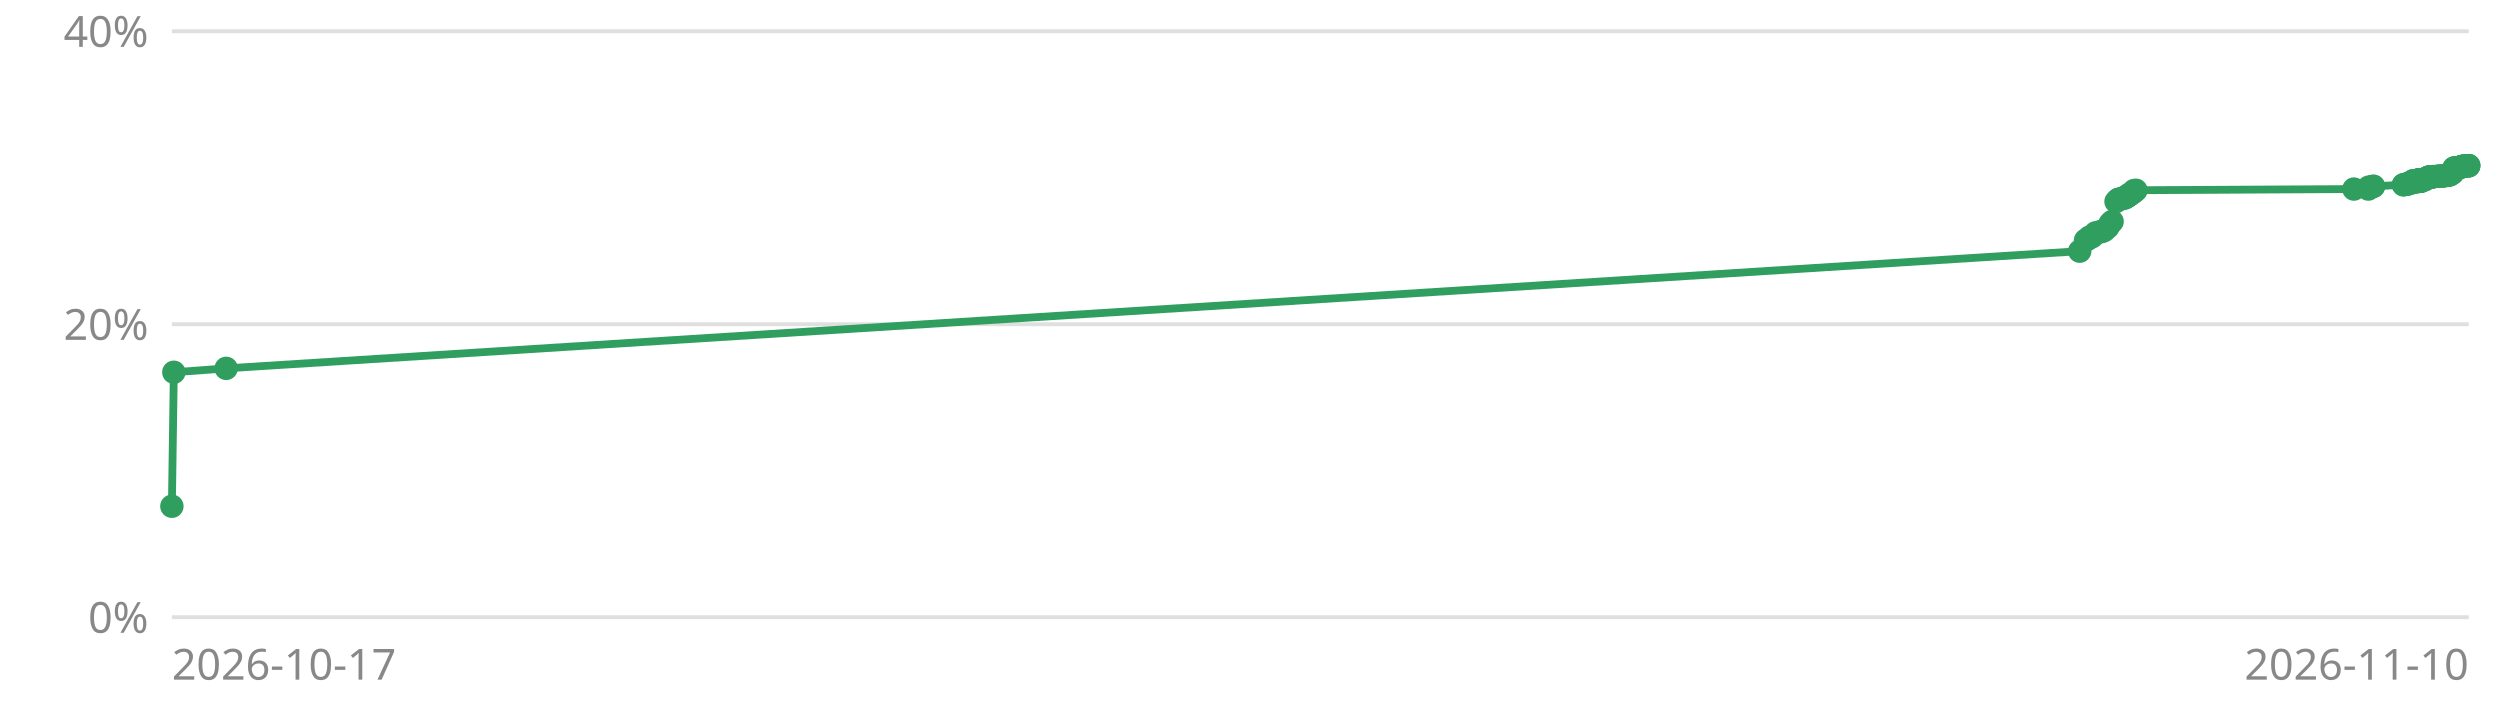
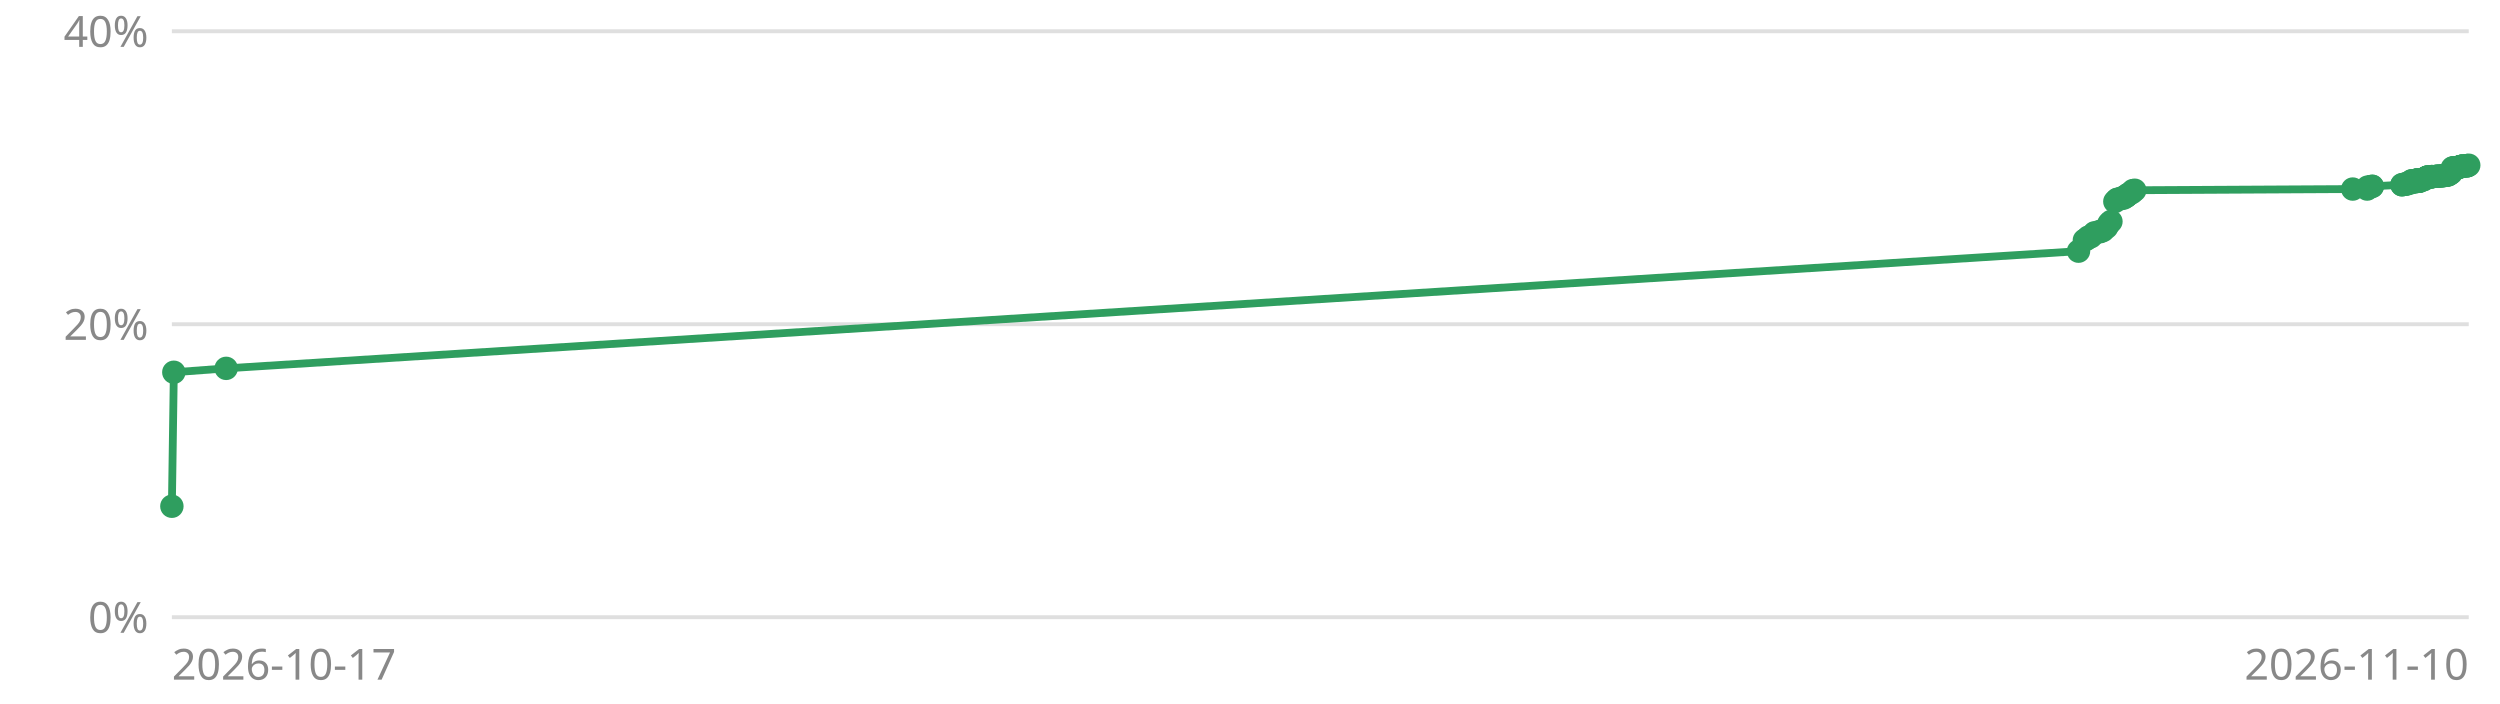
<svg xmlns="http://www.w3.org/2000/svg" viewBox="0 0 640 180" width="640" height="180" font-family="system-ui,sans-serif" font-size="11" fill="#888">
  <line x1="44" x2="632" y1="158.0" y2="158.0" stroke="#8884" />
  <text x="38" y="162.0" text-anchor="end">0%</text>
  <line x1="44" x2="632" y1="83.0" y2="83.0" stroke="#8884" />
  <text x="38" y="87.0" text-anchor="end">20%</text>
  <line x1="44" x2="632" y1="8.0" y2="8.0" stroke="#8884" />
  <text x="38" y="12.0" text-anchor="end">40%</text>
-   <polyline points="44.0,129.6 44.5,95.3 57.9,94.3 532.4,64.3 533.9,61.5 534.5,61.2 534.9,60.7 535.6,60.6 536.4,59.8 536.5,59.6 537.7,59.3 538.0,59.3 538.7,59.0 539.6,58.2 540.2,57.2 540.7,56.7 541.7,51.6 542.2,51.1 542.4,51.0 543.1,50.9 543.2,50.8 544.0,50.7 544.1,50.4 544.6,50.3 544.7,50.2 545.0,49.8 545.2,49.9 545.3,49.7 546.1,49.3 546.3,48.8 546.8,48.7 602.6,48.4 606.3,48.4 606.4,47.9 607.2,47.8 607.6,47.7 607.6,47.7 615.3,47.3 615.3,47.3 616.1,47.1 616.1,47.1 616.3,47.1 616.3,47.1 616.9,47.0 617.4,46.6 617.7,46.3 617.8,46.3 618.0,46.3 618.1,46.5 618.2,46.5 618.3,46.5 618.4,46.5 618.4,46.5 618.6,46.6 618.6,46.2 618.7,46.2 618.8,46.2 618.8,46.2 618.9,46.2 619.0,46.1 619.1,46.1 619.5,46.0 619.6,46.4 619.7,46.4 619.8,46.4 619.8,46.3 619.9,46.2 620.0,46.1 620.1,46.1 620.2,46.0 620.4,46.0 620.7,46.0 620.8,46.0 621.2,45.6 621.5,45.5 621.5,45.5 621.6,45.4 621.7,45.4 621.8,45.4 621.9,45.3 621.9,45.3 622.5,45.3 622.6,45.3 622.8,45.3 622.9,45.2 623.0,45.2 624.1,45.1 624.4,45.1 624.6,45.1 625.1,45.1 625.6,45.0 625.8,45.0 626.0,44.9 626.4,44.9 626.5,44.8 626.6,44.8 626.7,44.8 626.8,44.8 627.1,44.8 627.3,44.7 627.6,44.4 627.7,44.3 627.9,44.3 628.2,43.0 628.4,43.0 628.5,43.0 628.6,43.0 628.7,43.0 629.0,43.0 629.0,43.0 629.3,43.0 629.8,42.8 630.0,42.7 630.1,42.7 630.1,42.7 630.2,42.7 630.2,42.7 630.3,42.7 630.4,42.6 630.5,42.6 630.5,42.6 630.6,42.6 630.7,42.6 630.8,42.5 630.8,42.5 631.9,42.5 631.9,42.4 632.0,42.4 632.0,42.4" fill="none" stroke="#2f9e5f" stroke-width="2" stroke-linejoin="round" />
+   <polyline points="44.0,129.6 44.5,95.3 57.9,94.3 532.1,64.3 533.6,61.5 534.2,61.2 534.6,60.7 535.3,60.6 536.1,59.8 536.2,59.6 537.4,59.3 537.7,59.3 538.4,59.0 539.3,58.2 539.9,57.2 540.4,56.7 541.4,51.6 541.9,51.1 542.1,51.0 542.8,50.9 542.9,50.8 543.7,50.7 543.8,50.4 544.3,50.3 544.4,50.2 544.7,49.8 544.8,49.9 545.0,49.7 545.8,49.3 546.0,48.8 546.5,48.7 602.3,48.4 606.0,48.4 606.1,47.9 606.8,47.8 607.3,47.7 607.3,47.7 614.9,47.3 614.9,47.3 615.7,47.1 615.7,47.1 616.0,47.1 616.0,47.1 616.6,47.0 617.0,46.6 617.3,46.3 617.5,46.3 617.6,46.3 617.7,46.5 617.8,46.5 617.9,46.5 618.0,46.5 618.0,46.5 618.2,46.6 618.3,46.2 618.3,46.2 618.4,46.2 618.4,46.2 618.5,46.2 618.7,46.1 618.8,46.1 619.2,46.0 619.2,46.4 619.3,46.4 619.4,46.4 619.5,46.3 619.5,46.2 619.6,46.1 619.8,46.1 619.9,46.0 620.1,46.0 620.3,46.0 620.5,46.0 620.9,45.6 621.1,45.5 621.2,45.5 621.3,45.4 621.3,45.4 621.4,45.4 621.5,45.3 621.5,45.3 622.2,45.3 622.3,45.3 622.5,45.3 622.5,45.2 622.6,45.2 623.8,45.1 624.0,45.1 624.2,45.1 624.7,45.1 625.2,45.0 625.4,45.0 625.7,44.9 626.1,44.9 626.1,44.8 626.3,44.8 626.3,44.8 626.4,44.8 626.7,44.8 626.9,44.7 627.2,44.4 627.3,44.3 627.5,44.3 627.8,43.0 628.0,43.0 628.1,43.0 628.2,43.0 628.3,43.0 628.6,43.0 628.7,43.0 628.9,43.0 629.5,42.8 629.7,42.7 629.7,42.7 629.8,42.7 629.8,42.7 629.9,42.7 629.9,42.7 630.1,42.6 630.1,42.6 630.2,42.6 630.3,42.6 630.4,42.6 630.4,42.5 630.4,42.5 631.5,42.5 631.6,42.4 631.6,42.4 631.6,42.4 632.0,42.3" fill="none" stroke="#2f9e5f" stroke-width="2" stroke-linejoin="round" />
  <g fill="#2f9e5f">
    <circle cx="44.0" cy="129.6" r="3" />
    <circle cx="44.5" cy="95.3" r="3" />
    <circle cx="57.9" cy="94.3" r="3" />
-     <circle cx="532.4" cy="64.3" r="3" />
-     <circle cx="533.9" cy="61.5" r="3" />
-     <circle cx="534.5" cy="61.2" r="3" />
-     <circle cx="534.9" cy="60.7" r="3" />
-     <circle cx="535.6" cy="60.6" r="3" />
-     <circle cx="536.4" cy="59.8" r="3" />
-     <circle cx="536.5" cy="59.6" r="3" />
+     <circle cx="532.1" cy="64.3" r="3" />
+     <circle cx="533.6" cy="61.5" r="3" />
+     <circle cx="534.2" cy="61.2" r="3" />
+     <circle cx="534.6" cy="60.7" r="3" />
+     <circle cx="535.3" cy="60.6" r="3" />
+     <circle cx="536.1" cy="59.8" r="3" />
+     <circle cx="536.2" cy="59.6" r="3" />
+     <circle cx="537.4" cy="59.3" r="3" />
    <circle cx="537.7" cy="59.3" r="3" />
-     <circle cx="538.0" cy="59.3" r="3" />
-     <circle cx="538.7" cy="59.0" r="3" />
-     <circle cx="539.6" cy="58.2" r="3" />
-     <circle cx="540.2" cy="57.2" r="3" />
-     <circle cx="540.7" cy="56.7" r="3" />
-     <circle cx="541.7" cy="51.6" r="3" />
-     <circle cx="542.2" cy="51.1" r="3" />
-     <circle cx="542.4" cy="51.0" r="3" />
-     <circle cx="543.1" cy="50.9" r="3" />
-     <circle cx="543.2" cy="50.8" r="3" />
-     <circle cx="544.0" cy="50.7" r="3" />
-     <circle cx="544.1" cy="50.4" r="3" />
-     <circle cx="544.6" cy="50.3" r="3" />
-     <circle cx="544.7" cy="50.2" r="3" />
-     <circle cx="545.0" cy="49.8" r="3" />
-     <circle cx="545.2" cy="49.9" r="3" />
-     <circle cx="545.3" cy="49.7" r="3" />
-     <circle cx="546.1" cy="49.3" r="3" />
-     <circle cx="546.3" cy="48.8" r="3" />
-     <circle cx="546.8" cy="48.7" r="3" />
-     <circle cx="602.6" cy="48.4" r="3" />
-     <circle cx="606.3" cy="48.4" r="3" />
-     <circle cx="606.4" cy="47.9" r="3" />
-     <circle cx="607.2" cy="47.8" r="3" />
-     <circle cx="607.6" cy="47.7" r="3" />
-     <circle cx="607.6" cy="47.7" r="3" />
-     <circle cx="615.3" cy="47.3" r="3" />
-     <circle cx="615.3" cy="47.3" r="3" />
-     <circle cx="616.1" cy="47.1" r="3" />
-     <circle cx="616.1" cy="47.1" r="3" />
-     <circle cx="616.3" cy="47.1" r="3" />
-     <circle cx="616.3" cy="47.1" r="3" />
-     <circle cx="616.9" cy="47.0" r="3" />
-     <circle cx="617.4" cy="46.6" r="3" />
-     <circle cx="617.7" cy="46.3" r="3" />
-     <circle cx="617.8" cy="46.3" r="3" />
-     <circle cx="618.0" cy="46.3" r="3" />
-     <circle cx="618.1" cy="46.5" r="3" />
-     <circle cx="618.2" cy="46.5" r="3" />
-     <circle cx="618.3" cy="46.5" r="3" />
-     <circle cx="618.4" cy="46.5" r="3" />
-     <circle cx="618.4" cy="46.5" r="3" />
-     <circle cx="618.6" cy="46.6" r="3" />
-     <circle cx="618.6" cy="46.2" r="3" />
-     <circle cx="618.7" cy="46.2" r="3" />
-     <circle cx="618.8" cy="46.2" r="3" />
-     <circle cx="618.8" cy="46.2" r="3" />
-     <circle cx="618.9" cy="46.2" r="3" />
-     <circle cx="619.0" cy="46.1" r="3" />
-     <circle cx="619.1" cy="46.1" r="3" />
-     <circle cx="619.5" cy="46.0" r="3" />
-     <circle cx="619.6" cy="46.4" r="3" />
-     <circle cx="619.7" cy="46.4" r="3" />
-     <circle cx="619.8" cy="46.4" r="3" />
-     <circle cx="619.8" cy="46.3" r="3" />
-     <circle cx="619.9" cy="46.2" r="3" />
-     <circle cx="620.0" cy="46.1" r="3" />
-     <circle cx="620.1" cy="46.1" r="3" />
-     <circle cx="620.2" cy="46.0" r="3" />
-     <circle cx="620.4" cy="46.0" r="3" />
-     <circle cx="620.7" cy="46.0" r="3" />
-     <circle cx="620.8" cy="46.0" r="3" />
-     <circle cx="621.2" cy="45.6" r="3" />
-     <circle cx="621.5" cy="45.5" r="3" />
-     <circle cx="621.5" cy="45.5" r="3" />
-     <circle cx="621.6" cy="45.4" r="3" />
-     <circle cx="621.7" cy="45.4" r="3" />
-     <circle cx="621.8" cy="45.4" r="3" />
-     <circle cx="621.9" cy="45.3" r="3" />
-     <circle cx="621.9" cy="45.3" r="3" />
+     <circle cx="538.4" cy="59.0" r="3" />
+     <circle cx="539.3" cy="58.2" r="3" />
+     <circle cx="539.9" cy="57.2" r="3" />
+     <circle cx="540.4" cy="56.7" r="3" />
+     <circle cx="541.4" cy="51.6" r="3" />
+     <circle cx="541.9" cy="51.1" r="3" />
+     <circle cx="542.1" cy="51.0" r="3" />
+     <circle cx="542.8" cy="50.9" r="3" />
+     <circle cx="542.9" cy="50.8" r="3" />
+     <circle cx="543.7" cy="50.7" r="3" />
+     <circle cx="543.8" cy="50.4" r="3" />
+     <circle cx="544.3" cy="50.3" r="3" />
+     <circle cx="544.4" cy="50.2" r="3" />
+     <circle cx="544.7" cy="49.8" r="3" />
+     <circle cx="544.8" cy="49.9" r="3" />
+     <circle cx="545.0" cy="49.7" r="3" />
+     <circle cx="545.8" cy="49.3" r="3" />
+     <circle cx="546.0" cy="48.8" r="3" />
+     <circle cx="546.5" cy="48.7" r="3" />
+     <circle cx="602.3" cy="48.4" r="3" />
+     <circle cx="606.0" cy="48.4" r="3" />
+     <circle cx="606.1" cy="47.9" r="3" />
+     <circle cx="606.8" cy="47.8" r="3" />
+     <circle cx="607.3" cy="47.7" r="3" />
+     <circle cx="607.3" cy="47.7" r="3" />
+     <circle cx="614.9" cy="47.3" r="3" />
+     <circle cx="614.9" cy="47.3" r="3" />
+     <circle cx="615.7" cy="47.1" r="3" />
+     <circle cx="615.7" cy="47.1" r="3" />
+     <circle cx="616.0" cy="47.1" r="3" />
+     <circle cx="616.0" cy="47.1" r="3" />
+     <circle cx="616.6" cy="47.0" r="3" />
+     <circle cx="617.0" cy="46.6" r="3" />
+     <circle cx="617.3" cy="46.3" r="3" />
+     <circle cx="617.5" cy="46.3" r="3" />
+     <circle cx="617.6" cy="46.3" r="3" />
+     <circle cx="617.7" cy="46.5" r="3" />
+     <circle cx="617.8" cy="46.5" r="3" />
+     <circle cx="617.9" cy="46.5" r="3" />
+     <circle cx="618.0" cy="46.5" r="3" />
+     <circle cx="618.0" cy="46.5" r="3" />
+     <circle cx="618.2" cy="46.6" r="3" />
+     <circle cx="618.3" cy="46.2" r="3" />
+     <circle cx="618.3" cy="46.2" r="3" />
+     <circle cx="618.4" cy="46.2" r="3" />
+     <circle cx="618.4" cy="46.2" r="3" />
+     <circle cx="618.5" cy="46.2" r="3" />
+     <circle cx="618.7" cy="46.1" r="3" />
+     <circle cx="618.8" cy="46.1" r="3" />
+     <circle cx="619.2" cy="46.0" r="3" />
+     <circle cx="619.2" cy="46.4" r="3" />
+     <circle cx="619.3" cy="46.4" r="3" />
+     <circle cx="619.4" cy="46.4" r="3" />
+     <circle cx="619.5" cy="46.3" r="3" />
+     <circle cx="619.5" cy="46.2" r="3" />
+     <circle cx="619.6" cy="46.1" r="3" />
+     <circle cx="619.8" cy="46.1" r="3" />
+     <circle cx="619.9" cy="46.0" r="3" />
+     <circle cx="620.1" cy="46.0" r="3" />
+     <circle cx="620.3" cy="46.0" r="3" />
+     <circle cx="620.5" cy="46.0" r="3" />
+     <circle cx="620.9" cy="45.6" r="3" />
+     <circle cx="621.1" cy="45.5" r="3" />
+     <circle cx="621.2" cy="45.5" r="3" />
+     <circle cx="621.3" cy="45.4" r="3" />
+     <circle cx="621.3" cy="45.4" r="3" />
+     <circle cx="621.4" cy="45.4" r="3" />
+     <circle cx="621.5" cy="45.3" r="3" />
+     <circle cx="621.5" cy="45.3" r="3" />
+     <circle cx="622.2" cy="45.3" r="3" />
+     <circle cx="622.3" cy="45.3" r="3" />
    <circle cx="622.5" cy="45.3" r="3" />
-     <circle cx="622.6" cy="45.3" r="3" />
-     <circle cx="622.8" cy="45.3" r="3" />
-     <circle cx="622.9" cy="45.2" r="3" />
-     <circle cx="623.0" cy="45.2" r="3" />
-     <circle cx="624.1" cy="45.1" r="3" />
-     <circle cx="624.4" cy="45.1" r="3" />
-     <circle cx="624.6" cy="45.1" r="3" />
-     <circle cx="625.1" cy="45.1" r="3" />
-     <circle cx="625.6" cy="45.0" r="3" />
-     <circle cx="625.8" cy="45.0" r="3" />
-     <circle cx="626.0" cy="44.9" r="3" />
-     <circle cx="626.4" cy="44.9" r="3" />
-     <circle cx="626.5" cy="44.8" r="3" />
-     <circle cx="626.6" cy="44.8" r="3" />
+     <circle cx="622.5" cy="45.2" r="3" />
+     <circle cx="622.6" cy="45.2" r="3" />
+     <circle cx="623.8" cy="45.1" r="3" />
+     <circle cx="624.0" cy="45.1" r="3" />
+     <circle cx="624.2" cy="45.1" r="3" />
+     <circle cx="624.7" cy="45.1" r="3" />
+     <circle cx="625.2" cy="45.0" r="3" />
+     <circle cx="625.4" cy="45.0" r="3" />
+     <circle cx="625.7" cy="44.9" r="3" />
+     <circle cx="626.1" cy="44.9" r="3" />
+     <circle cx="626.1" cy="44.8" r="3" />
+     <circle cx="626.3" cy="44.8" r="3" />
+     <circle cx="626.3" cy="44.8" r="3" />
+     <circle cx="626.4" cy="44.8" r="3" />
    <circle cx="626.7" cy="44.8" r="3" />
-     <circle cx="626.8" cy="44.8" r="3" />
-     <circle cx="627.1" cy="44.8" r="3" />
-     <circle cx="627.3" cy="44.7" r="3" />
-     <circle cx="627.6" cy="44.4" r="3" />
-     <circle cx="627.7" cy="44.3" r="3" />
-     <circle cx="627.9" cy="44.3" r="3" />
+     <circle cx="626.9" cy="44.7" r="3" />
+     <circle cx="627.2" cy="44.4" r="3" />
+     <circle cx="627.3" cy="44.3" r="3" />
+     <circle cx="627.5" cy="44.3" r="3" />
+     <circle cx="627.8" cy="43.0" r="3" />
+     <circle cx="628.0" cy="43.0" r="3" />
+     <circle cx="628.1" cy="43.0" r="3" />
    <circle cx="628.2" cy="43.0" r="3" />
-     <circle cx="628.4" cy="43.0" r="3" />
-     <circle cx="628.5" cy="43.0" r="3" />
+     <circle cx="628.3" cy="43.0" r="3" />
    <circle cx="628.6" cy="43.0" r="3" />
    <circle cx="628.7" cy="43.0" r="3" />
-     <circle cx="629.0" cy="43.0" r="3" />
-     <circle cx="629.0" cy="43.0" r="3" />
-     <circle cx="629.3" cy="43.0" r="3" />
-     <circle cx="629.8" cy="42.8" r="3" />
-     <circle cx="630.0" cy="42.7" r="3" />
-     <circle cx="630.1" cy="42.7" r="3" />
-     <circle cx="630.1" cy="42.7" r="3" />
-     <circle cx="630.2" cy="42.7" r="3" />
-     <circle cx="630.2" cy="42.7" r="3" />
-     <circle cx="630.3" cy="42.7" r="3" />
+     <circle cx="628.9" cy="43.0" r="3" />
+     <circle cx="629.5" cy="42.8" r="3" />
+     <circle cx="629.7" cy="42.7" r="3" />
+     <circle cx="629.7" cy="42.7" r="3" />
+     <circle cx="629.8" cy="42.7" r="3" />
+     <circle cx="629.8" cy="42.7" r="3" />
+     <circle cx="629.9" cy="42.7" r="3" />
+     <circle cx="629.9" cy="42.7" r="3" />
+     <circle cx="630.1" cy="42.6" r="3" />
+     <circle cx="630.1" cy="42.6" r="3" />
+     <circle cx="630.2" cy="42.6" r="3" />
+     <circle cx="630.3" cy="42.6" r="3" />
    <circle cx="630.4" cy="42.6" r="3" />
-     <circle cx="630.5" cy="42.6" r="3" />
-     <circle cx="630.5" cy="42.6" r="3" />
-     <circle cx="630.6" cy="42.6" r="3" />
-     <circle cx="630.7" cy="42.6" r="3" />
-     <circle cx="630.8" cy="42.5" r="3" />
-     <circle cx="630.8" cy="42.5" r="3" />
-     <circle cx="631.9" cy="42.5" r="3" />
-     <circle cx="631.9" cy="42.4" r="3" />
-     <circle cx="632.0" cy="42.4" r="3" />
-     <circle cx="632.0" cy="42.4" r="3" />
+     <circle cx="630.4" cy="42.5" r="3" />
+     <circle cx="630.4" cy="42.5" r="3" />
+     <circle cx="631.5" cy="42.5" r="3" />
+     <circle cx="631.6" cy="42.4" r="3" />
+     <circle cx="631.6" cy="42.4" r="3" />
+     <circle cx="631.6" cy="42.4" r="3" />
+     <circle cx="632.0" cy="42.3" r="3" />
  </g>
  <text x="44" y="174">2026-10-17</text>
  <text x="632" y="174" text-anchor="end">2026-11-10</text>
</svg>
